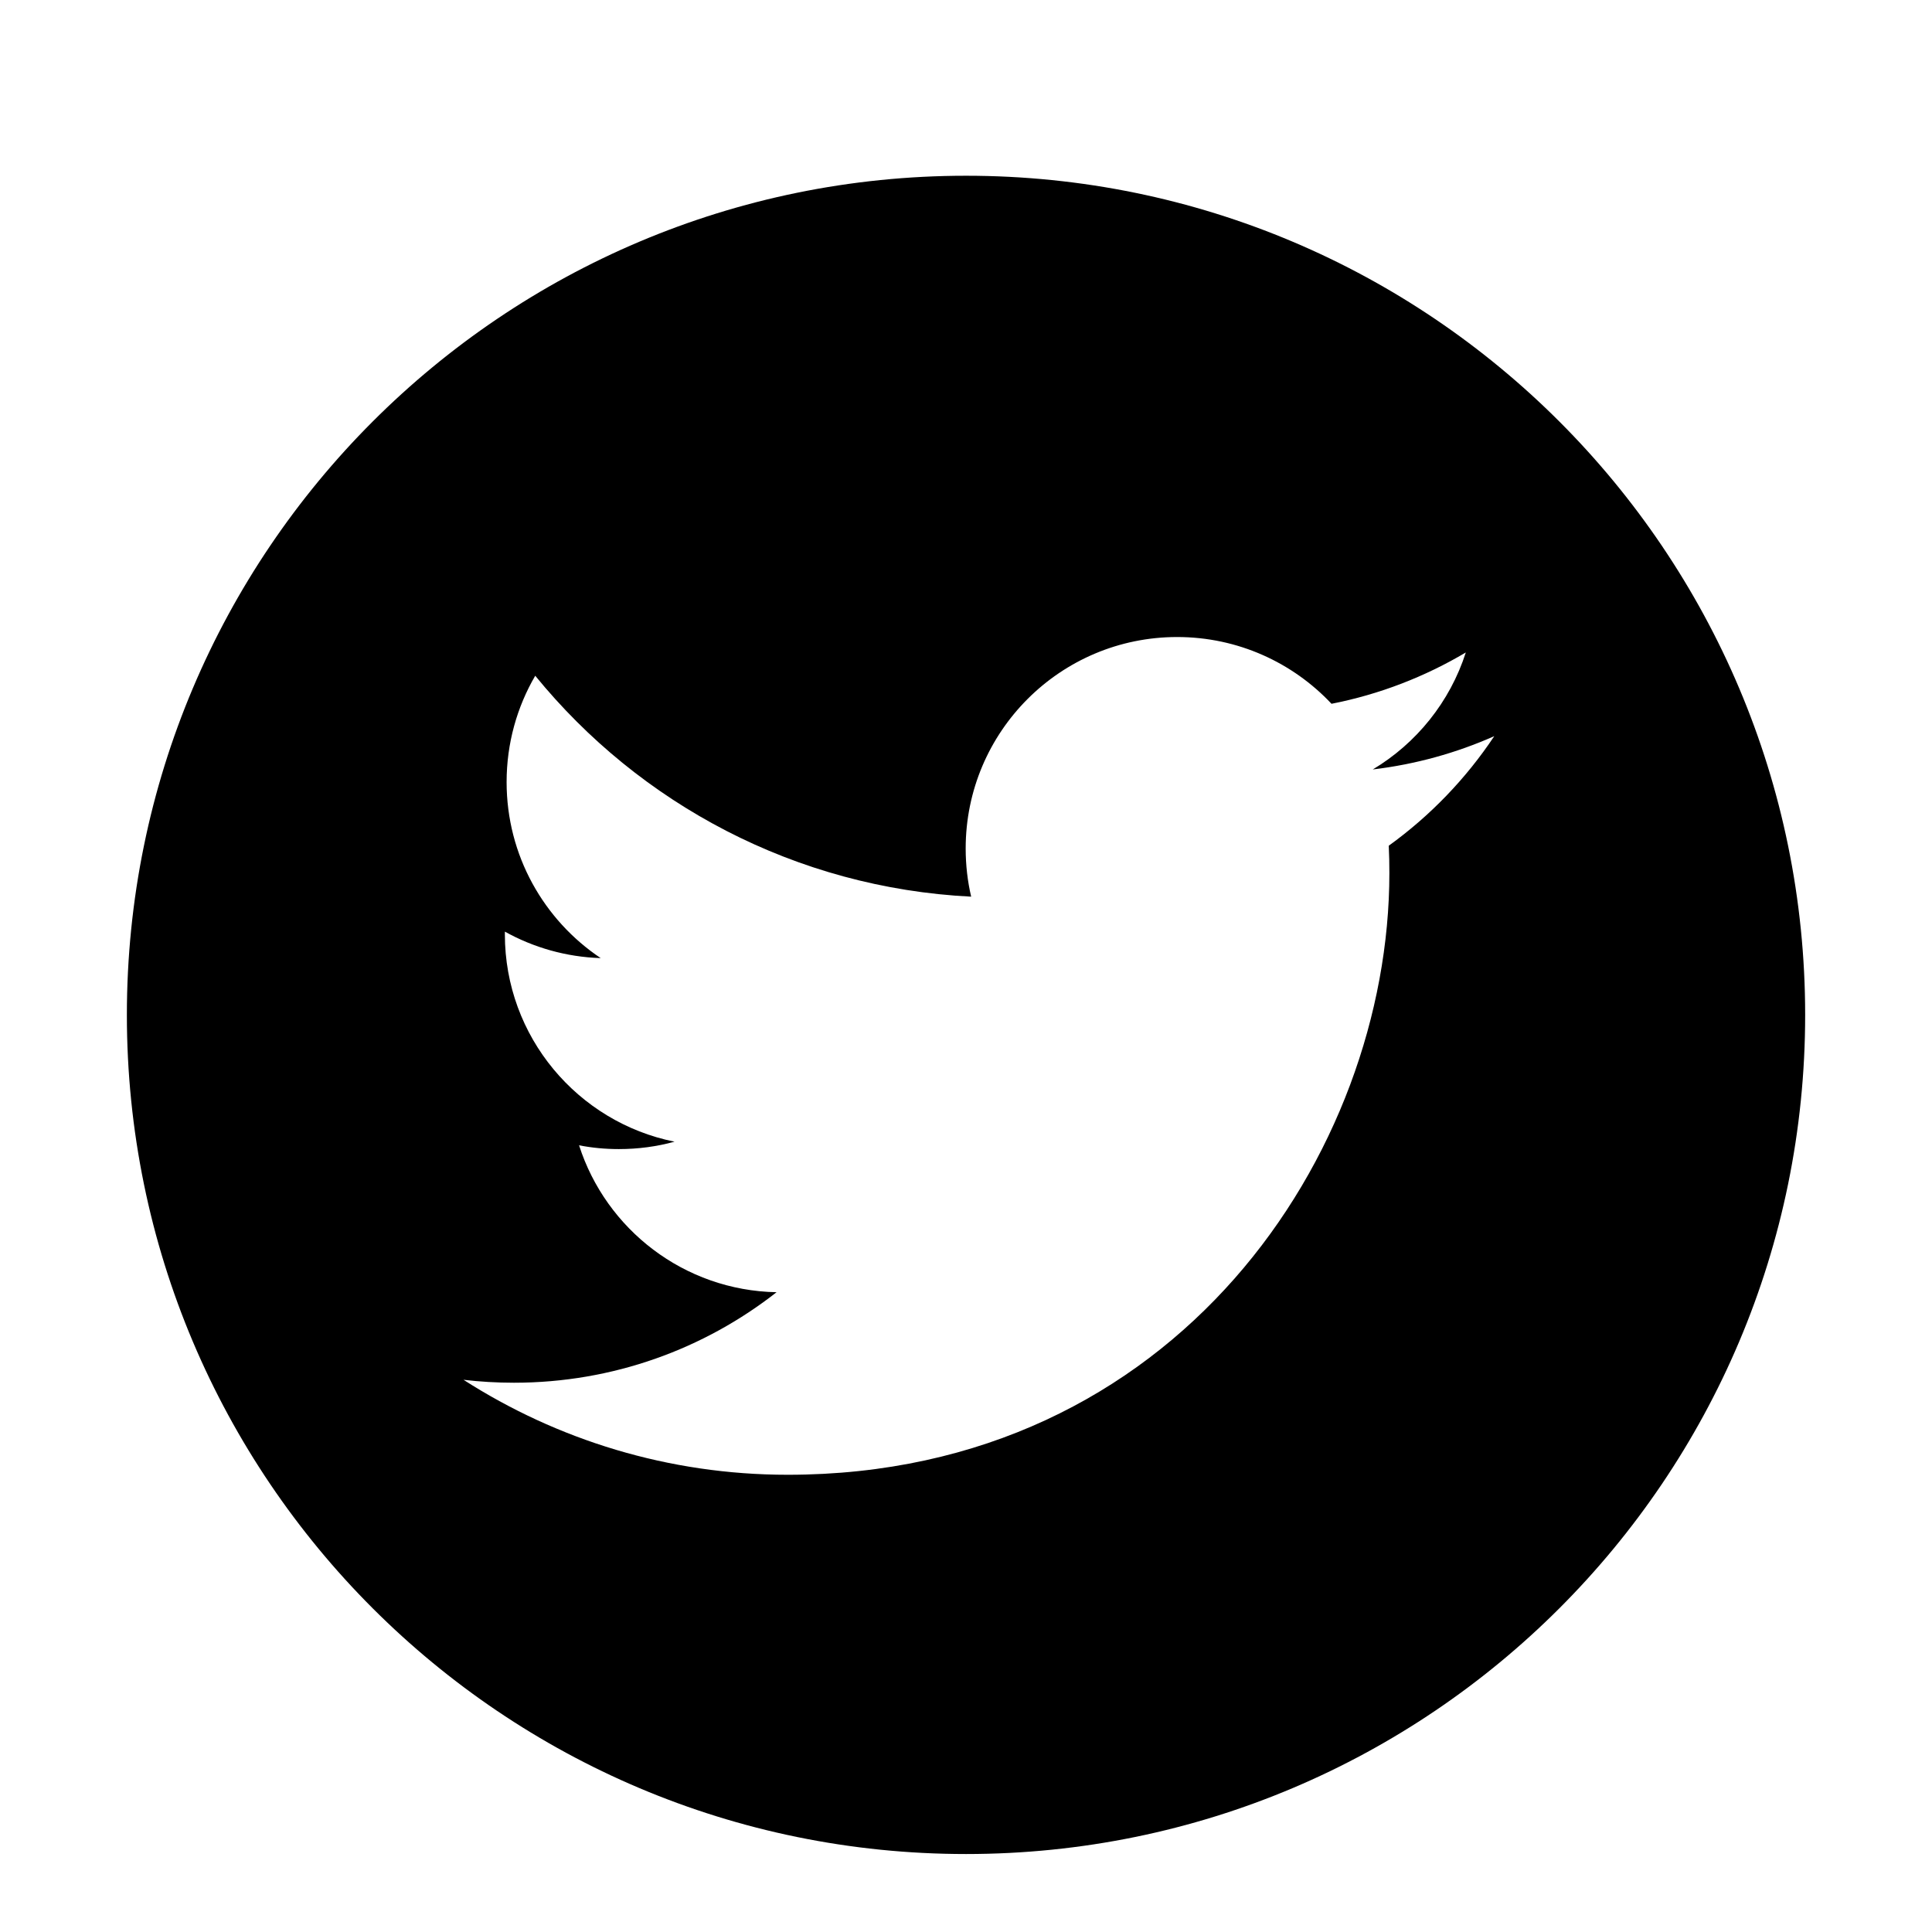
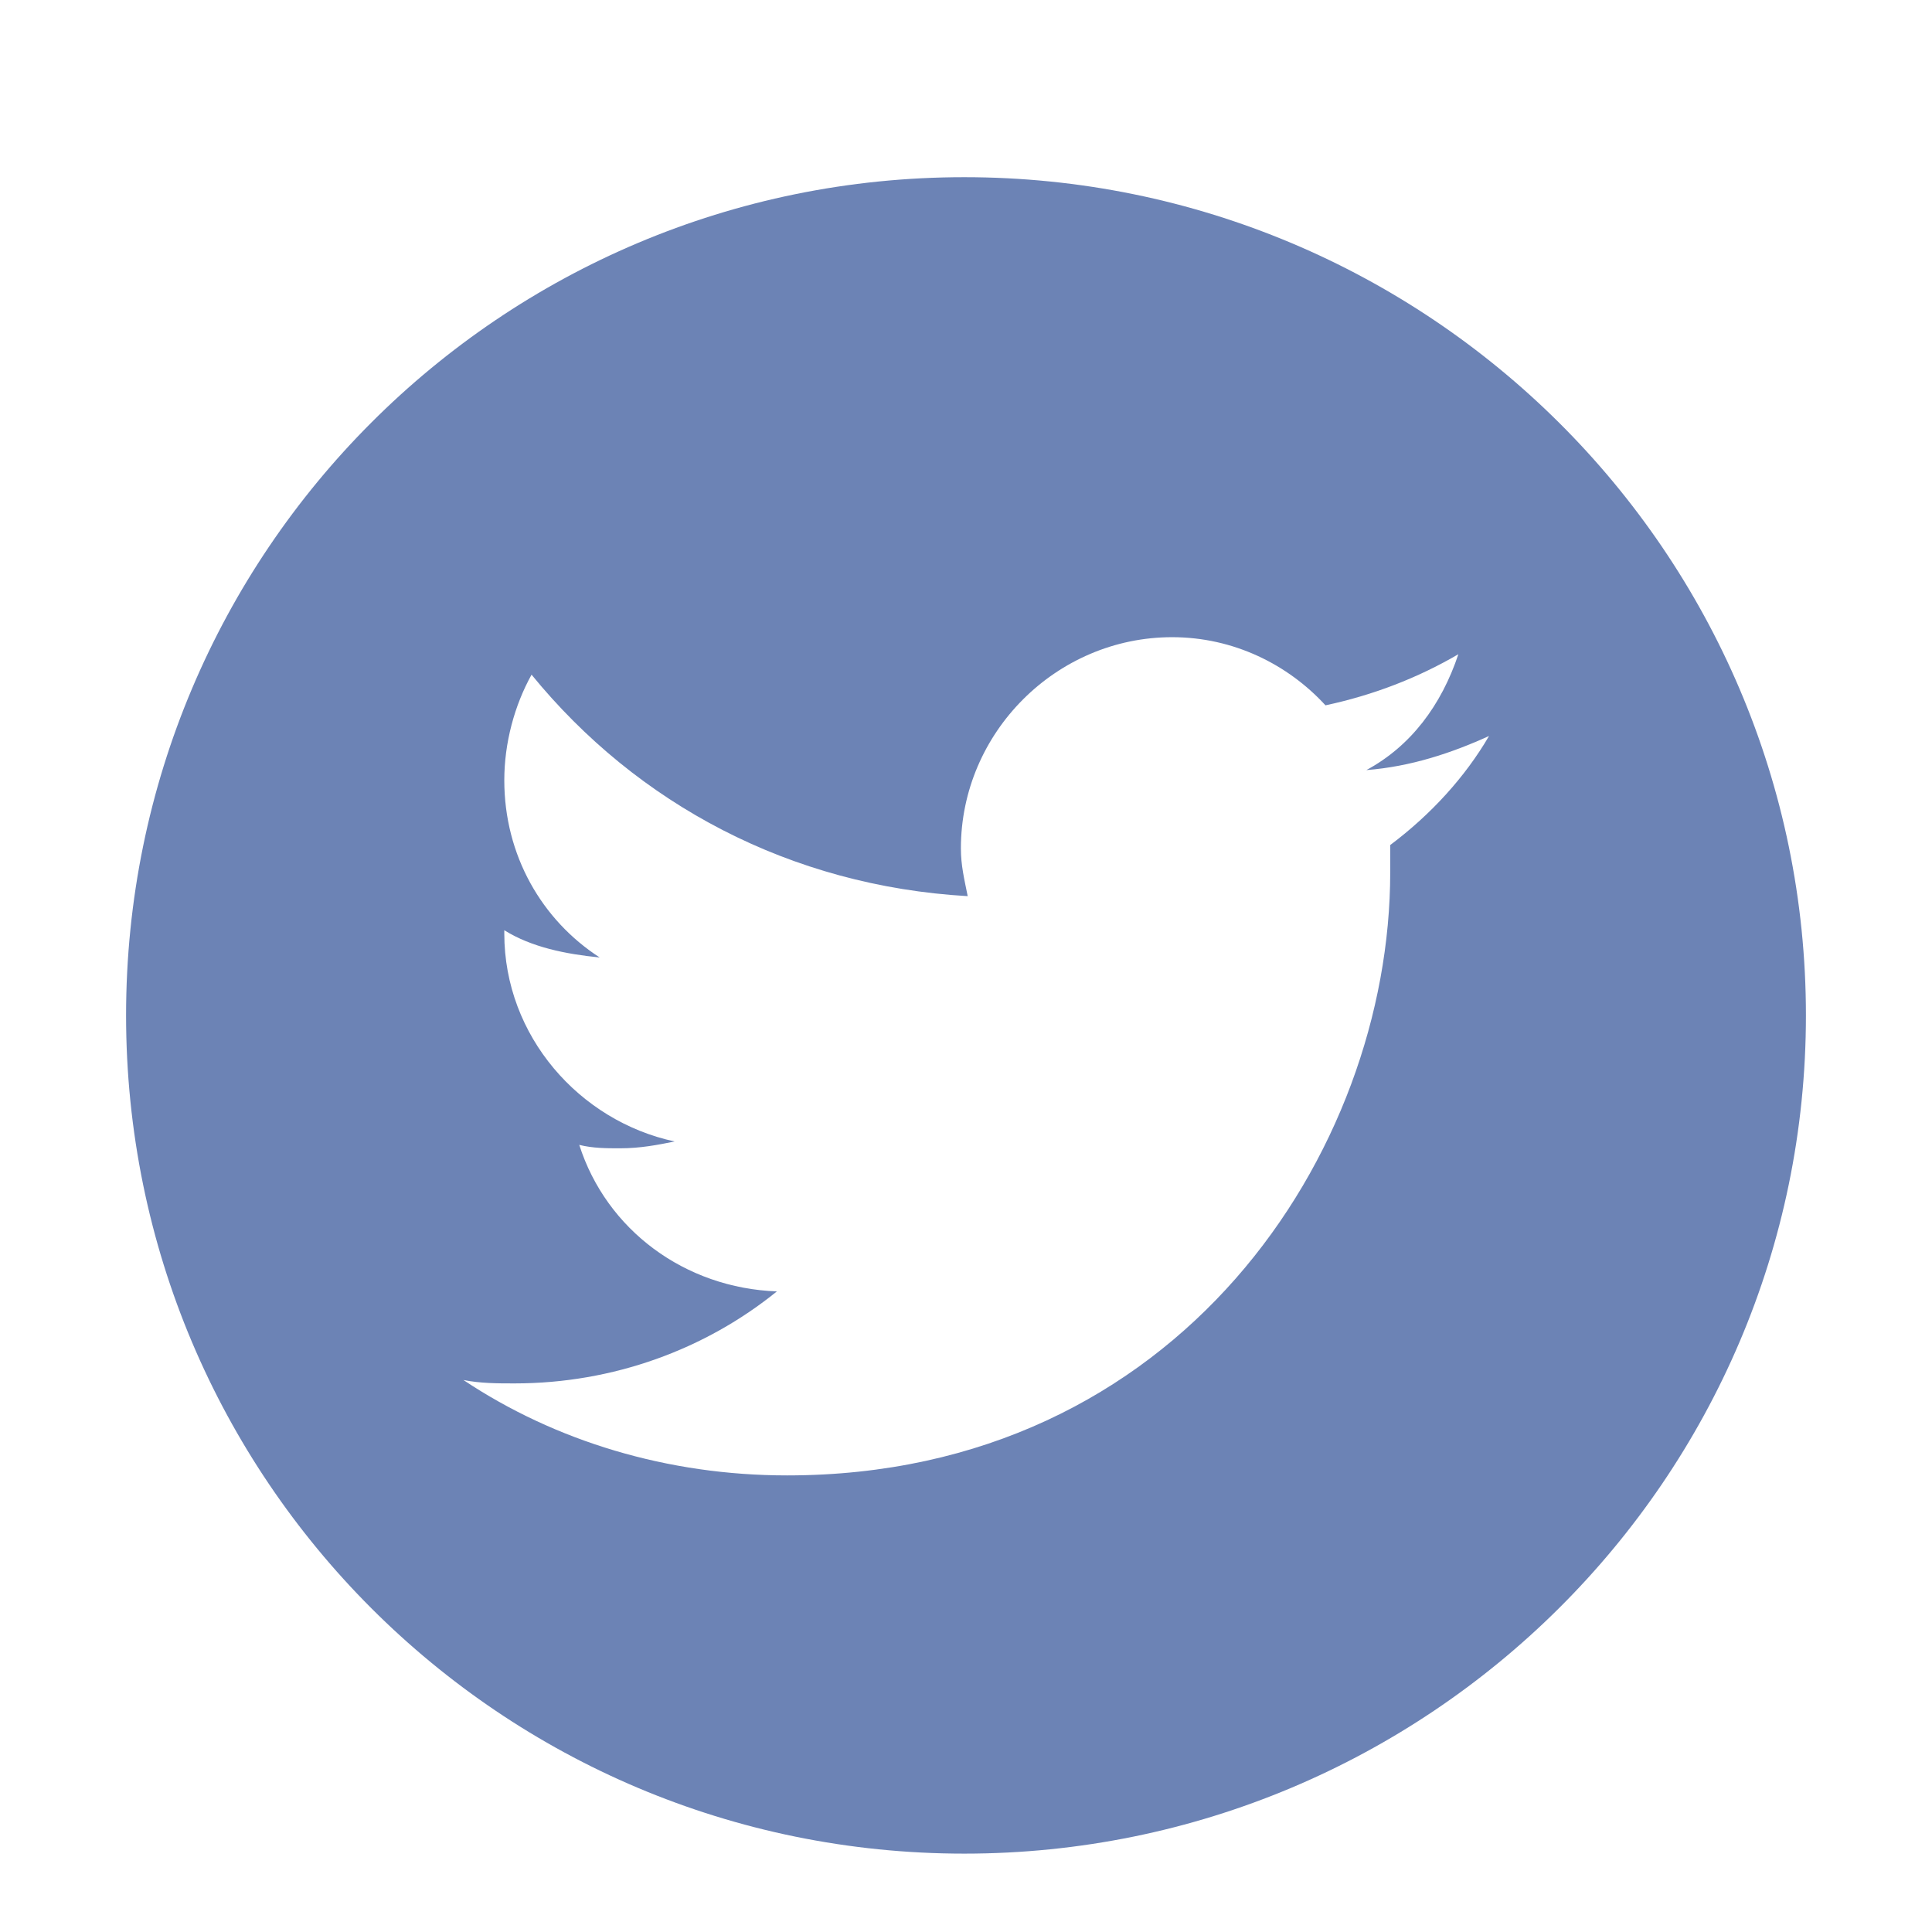
- <svg xmlns="http://www.w3.org/2000/svg" enable-background="new 0 0 56.693 56.693" height="56.693px" id="Layer_1" version="1.1" viewBox="0 0 56.693 56.693" width="56.693px" xml:space="preserve">
-   <path d="M28.348,5.157c-13.6,0-24.625,11.027-24.625,24.625c0,13.6,11.025,24.623,24.625,24.623c13.6,0,24.623-11.023,24.623-24.623  C52.971,16.184,41.947,5.157,28.348,5.157z M40.752,24.817c0.013,0.266,0.018,0.533,0.018,0.803c0,8.201-6.242,17.656-17.656,17.656  c-3.504,0-6.767-1.027-9.513-2.787c0.486,0.057,0.979,0.086,1.48,0.086c2.908,0,5.584-0.992,7.707-2.656  c-2.715-0.051-5.006-1.846-5.796-4.311c0.378,0.074,0.767,0.111,1.167,0.111c0.566,0,1.114-0.074,1.635-0.217  c-2.84-0.57-4.979-3.08-4.979-6.084c0-0.027,0-0.053,0.001-0.08c0.836,0.465,1.793,0.744,2.811,0.777  c-1.666-1.115-2.761-3.012-2.761-5.166c0-1.137,0.306-2.204,0.84-3.12c3.061,3.754,7.634,6.225,12.792,6.483  c-0.106-0.453-0.161-0.928-0.161-1.414c0-3.426,2.778-6.205,6.206-6.205c1.785,0,3.397,0.754,4.529,1.959  c1.414-0.277,2.742-0.795,3.941-1.506c-0.465,1.45-1.448,2.666-2.73,3.433c1.257-0.15,2.453-0.484,3.565-0.977  C43.018,22.849,41.965,23.942,40.752,24.817z" />
+ <svg xmlns="http://www.w3.org/2000/svg" version="1.1" id="Layer_1" x="0px" y="0px" viewBox="0 0 56.7 56.7" style="enable-background:new 0 0 56.7 56.7;" xml:space="preserve">
+   <style type="text/css">
+ 	.st0{fill:#6C83B5;}
+ </style>
+   <path class="st0" d="M28.3,5.2c-13.6,0-24.6,11-24.6,24.6c0,13.6,11,24.6,24.6,24.6S53,43.4,53,29.8C53,16.2,41.9,5.2,28.3,5.2z   M40.8,24.8c0,0.3,0,0.5,0,0.8c0,8.2-6.2,17.7-17.7,17.7c-3.5,0-6.8-1-9.5-2.8c0.5,0.1,1,0.1,1.5,0.1c2.9,0,5.6-1,7.7-2.7  c-2.7-0.1-5-1.8-5.8-4.3c0.4,0.1,0.8,0.1,1.2,0.1c0.6,0,1.1-0.1,1.6-0.2c-2.8-0.6-5-3.1-5-6.1c0,0,0-0.1,0-0.1  c0.8,0.5,1.8,0.7,2.8,0.8c-1.7-1.1-2.8-3-2.8-5.2c0-1.1,0.3-2.2,0.8-3.1c3.1,3.8,7.6,6.2,12.8,6.5c-0.1-0.5-0.2-0.9-0.2-1.4  c0-3.4,2.8-6.2,6.2-6.2c1.8,0,3.4,0.8,4.5,2c1.4-0.3,2.7-0.8,3.9-1.5c-0.5,1.5-1.4,2.7-2.7,3.4c1.3-0.1,2.5-0.5,3.6-1  C43,22.8,42,23.9,40.8,24.8z" />
</svg>
